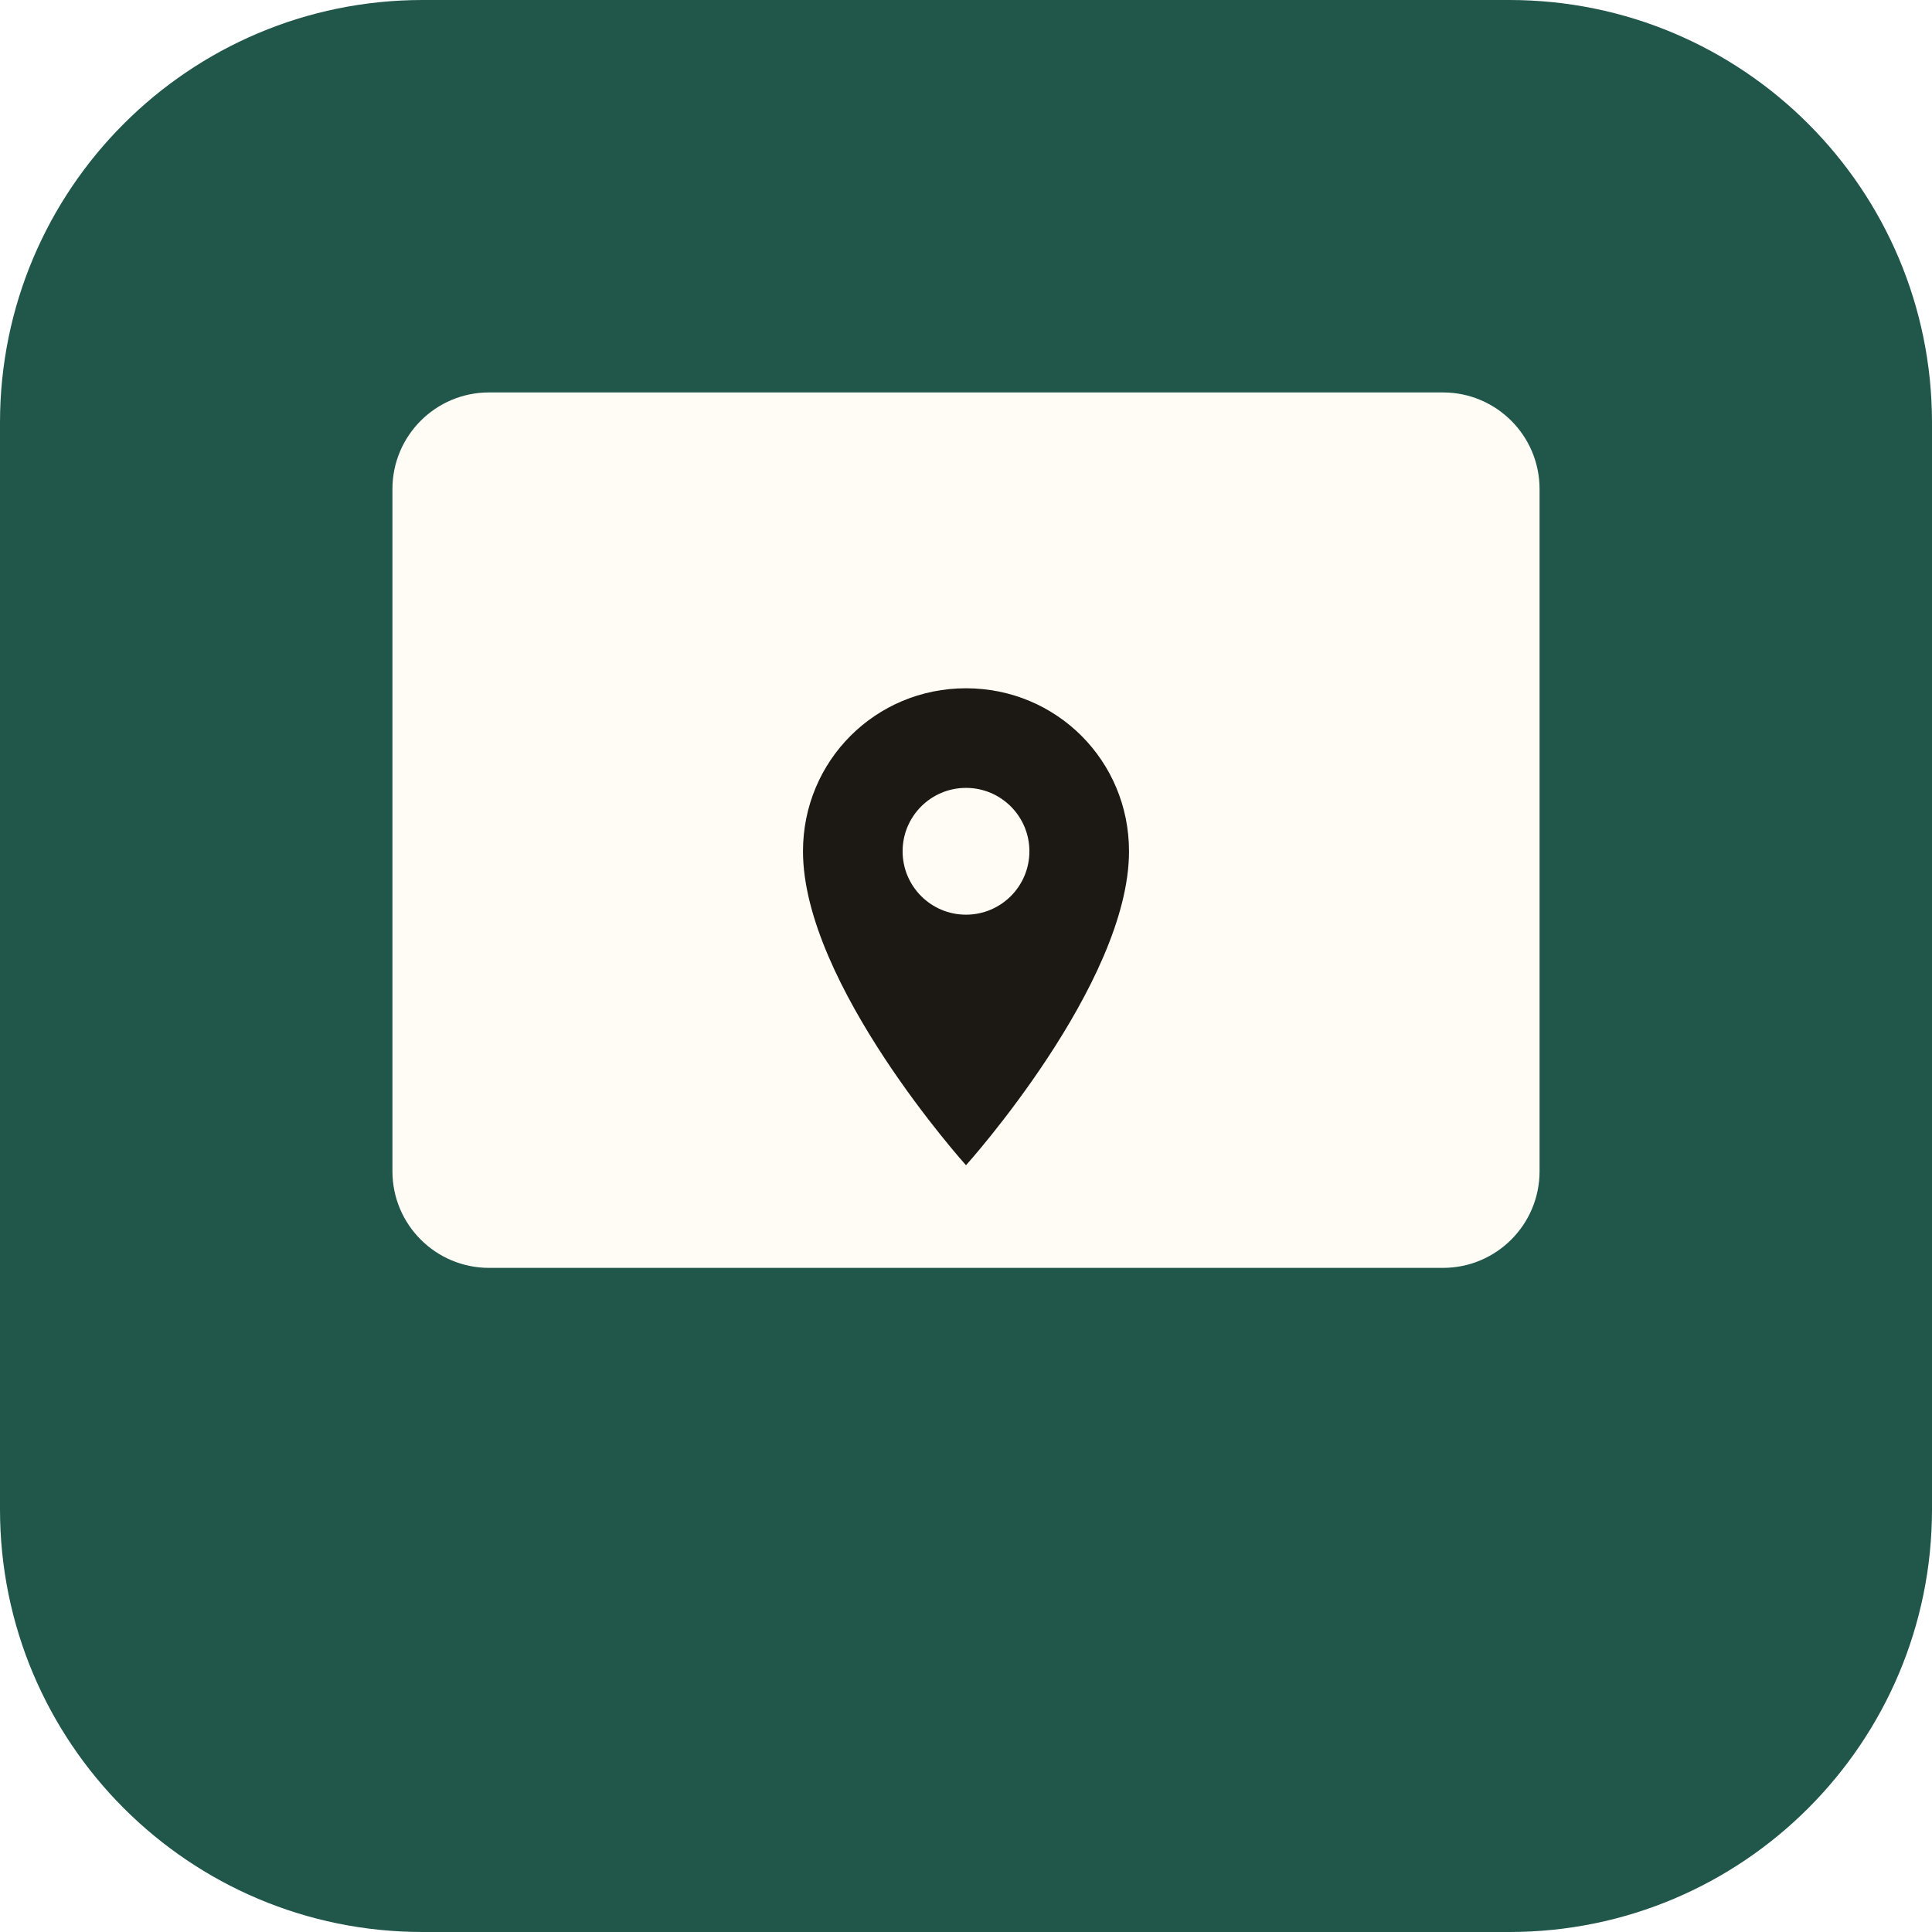
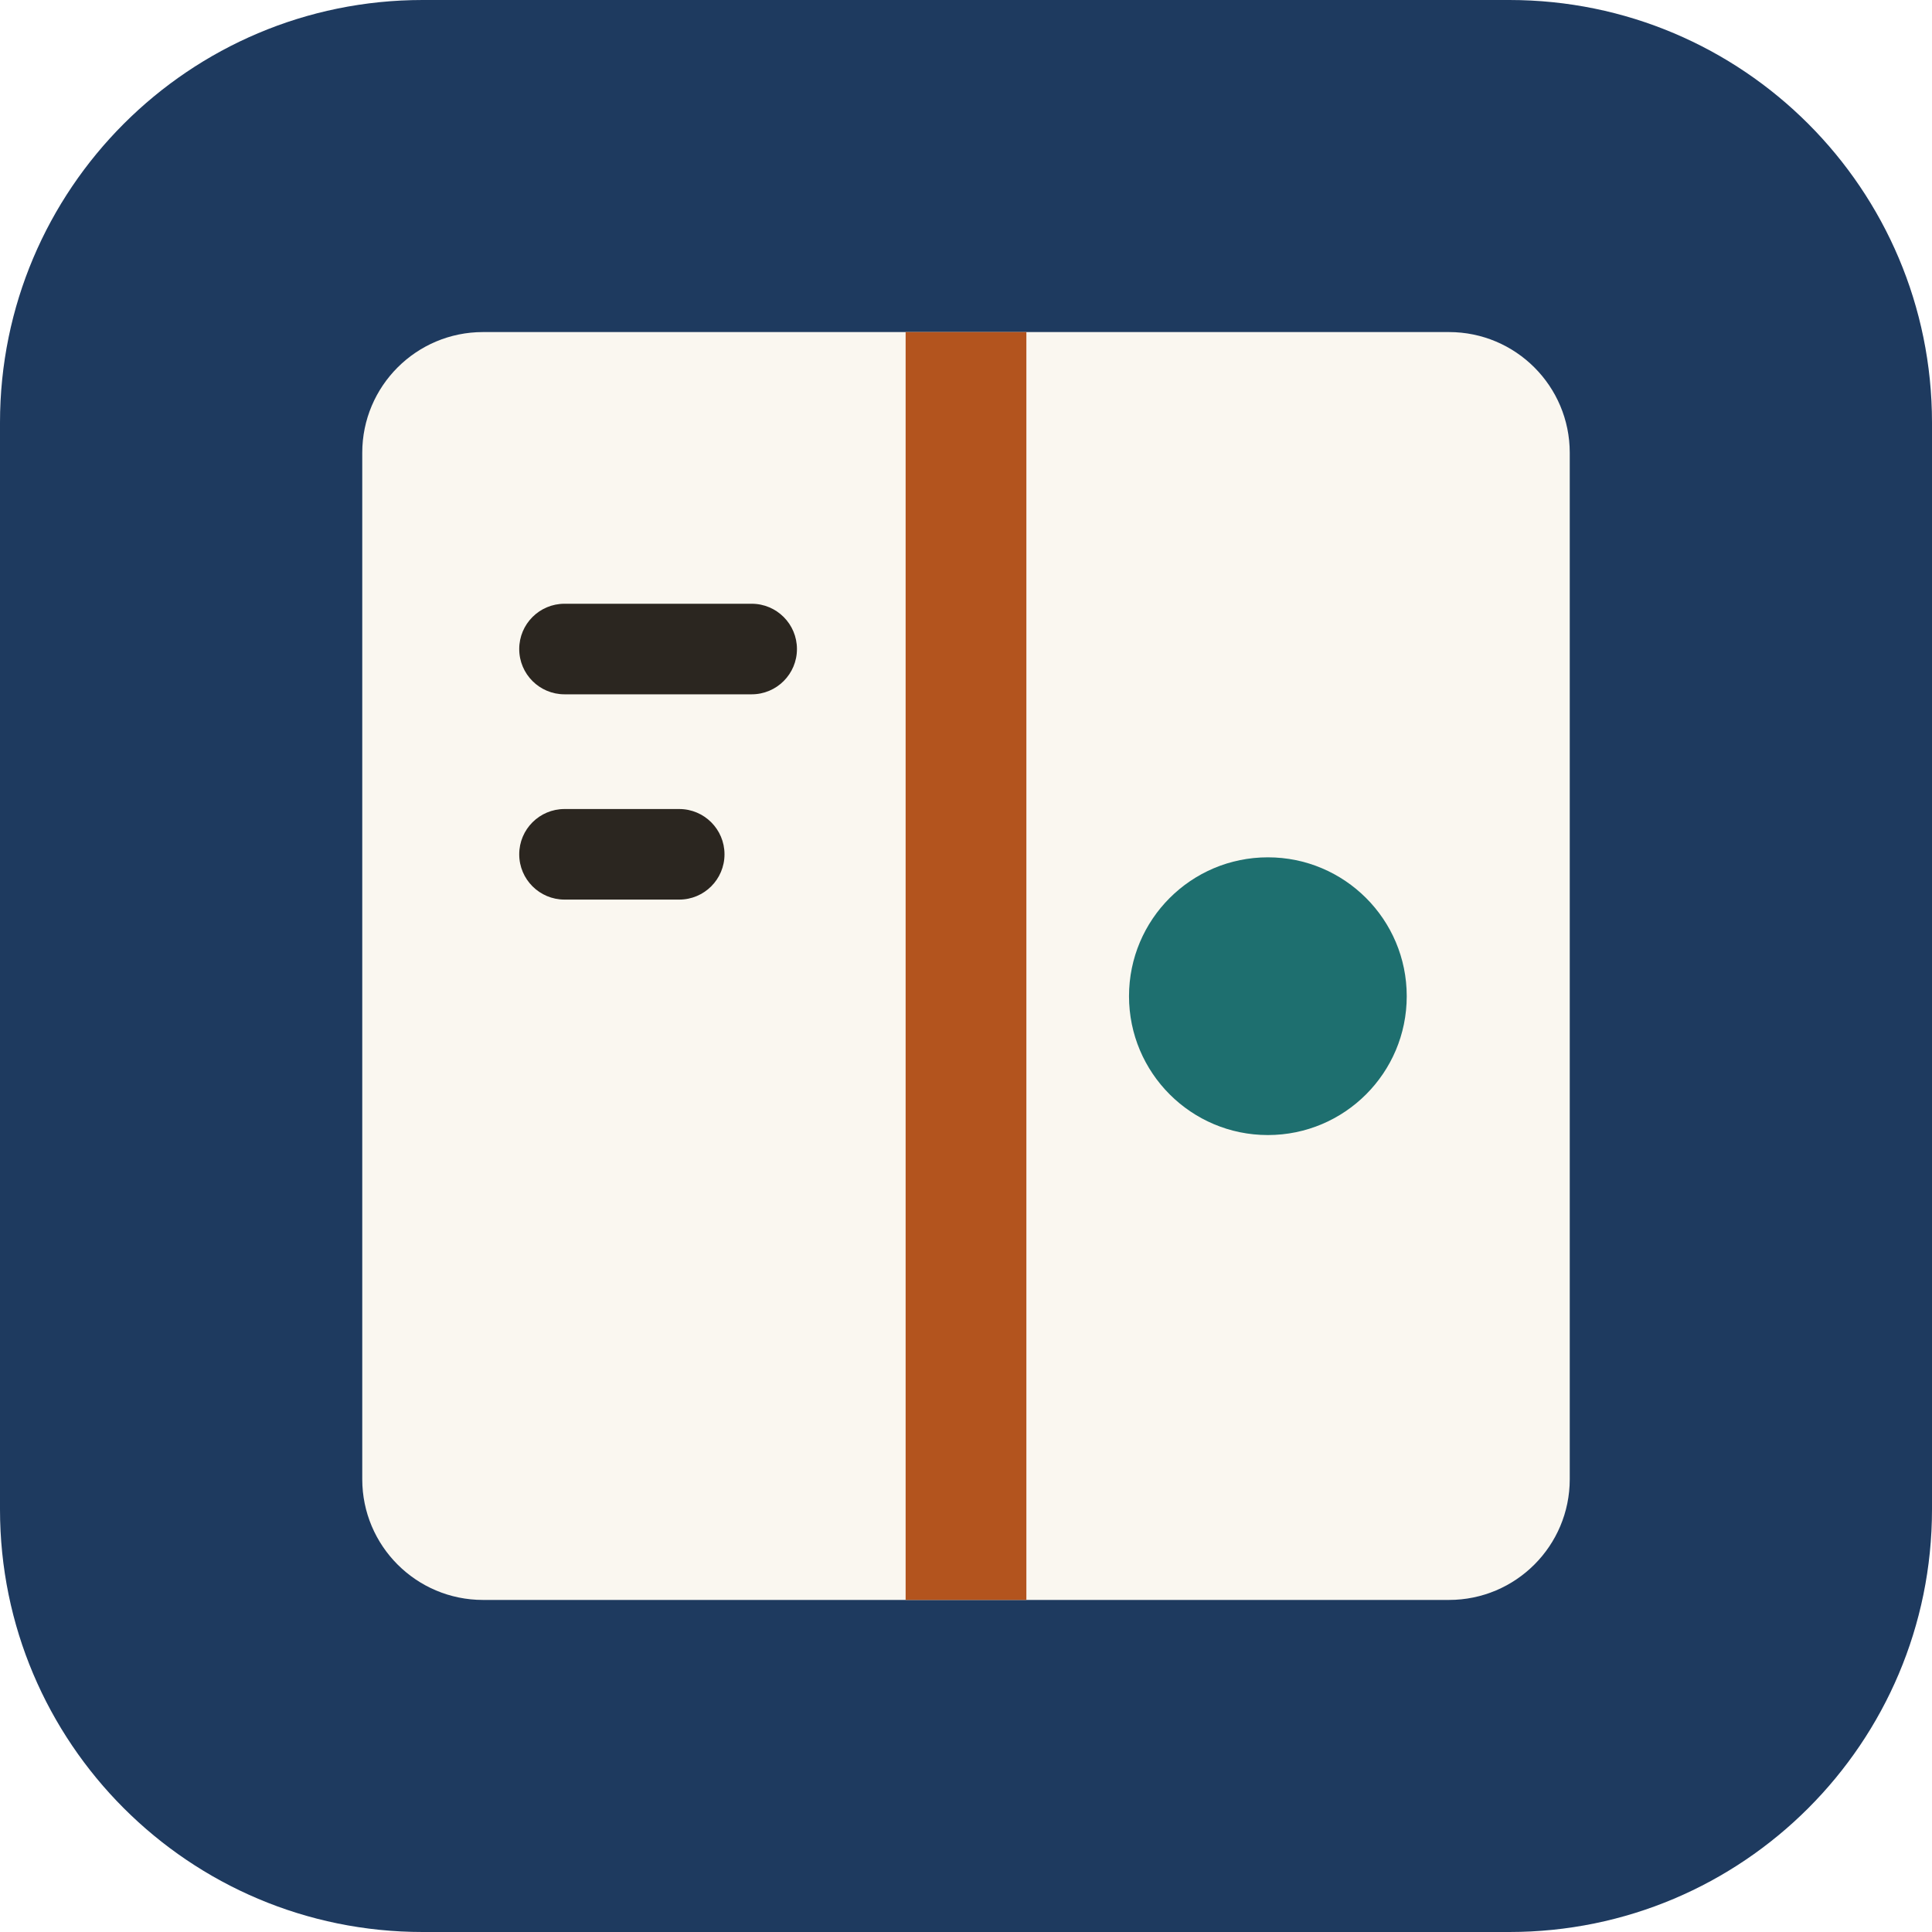
- <svg xmlns="http://www.w3.org/2000/svg" viewBox="0 0 32 32">
-   <rect width="32" height="32" rx="7" fill="#21564A" />
-   <rect x="6.5" y="6.5" width="19" height="14.5" rx="1.6" fill="#FFFCF6" />
-   <path fill="#1C1915" d="M16 11.4c1.5 0 2.7 1.2 2.7 2.7 0 2.2-2.7 5.2-2.7 5.2s-2.7-3-2.7-5.2c0-1.5 1.2-2.7 2.7-2.7z" />
-   <circle cx="16" cy="14.1" r="1.05" fill="#FFFCF6" />
+ <svg xmlns="http://www.w3.org/2000/svg" viewBox="0 0 32 32" role="img" aria-label="行程書">
+   <rect width="32" height="32" rx="7" fill="#1e3a5f" />
+   <rect x="6" y="5.5" width="20" height="21" rx="2" fill="#faf7f0" />
+   <rect x="15" y="5.5" width="2" height="21" fill="#b3541e" />
+   <rect x="8.6" y="10" width="4.6" height="1.5" rx="0.75" fill="#2b2620" />
+   <rect x="8.6" y="13.4" width="3.4" height="1.5" rx="0.75" fill="#2b2620" />
+   <circle cx="21" cy="16.5" r="2.3" fill="#1e6f6f" />
</svg>
